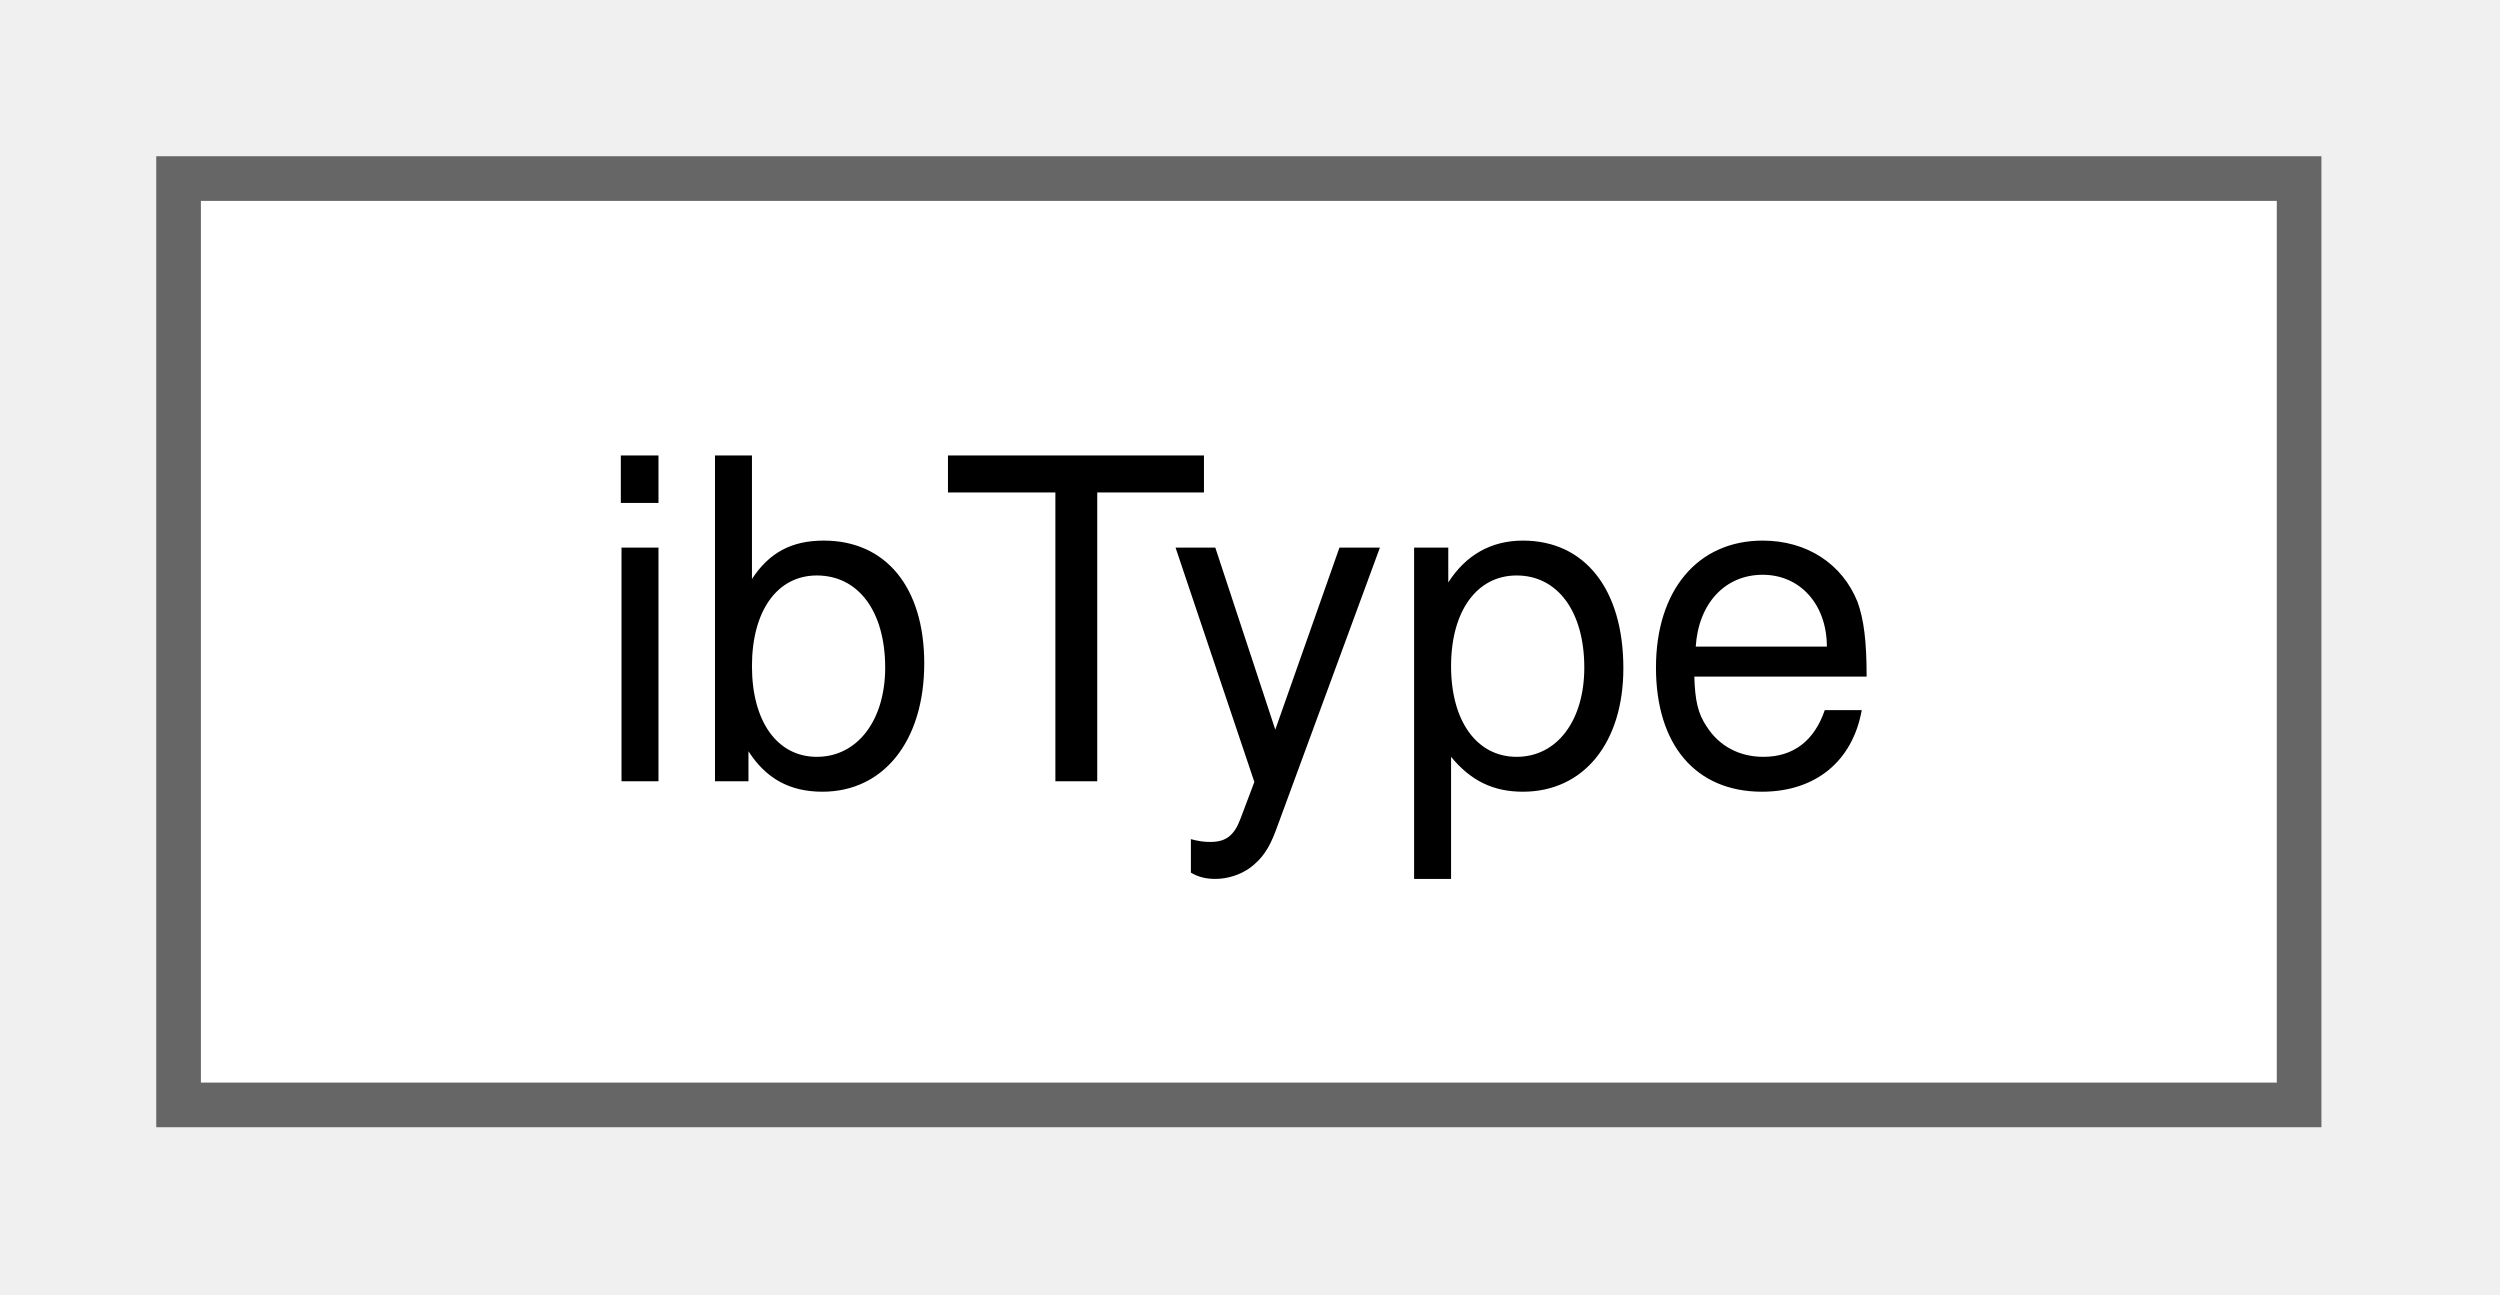
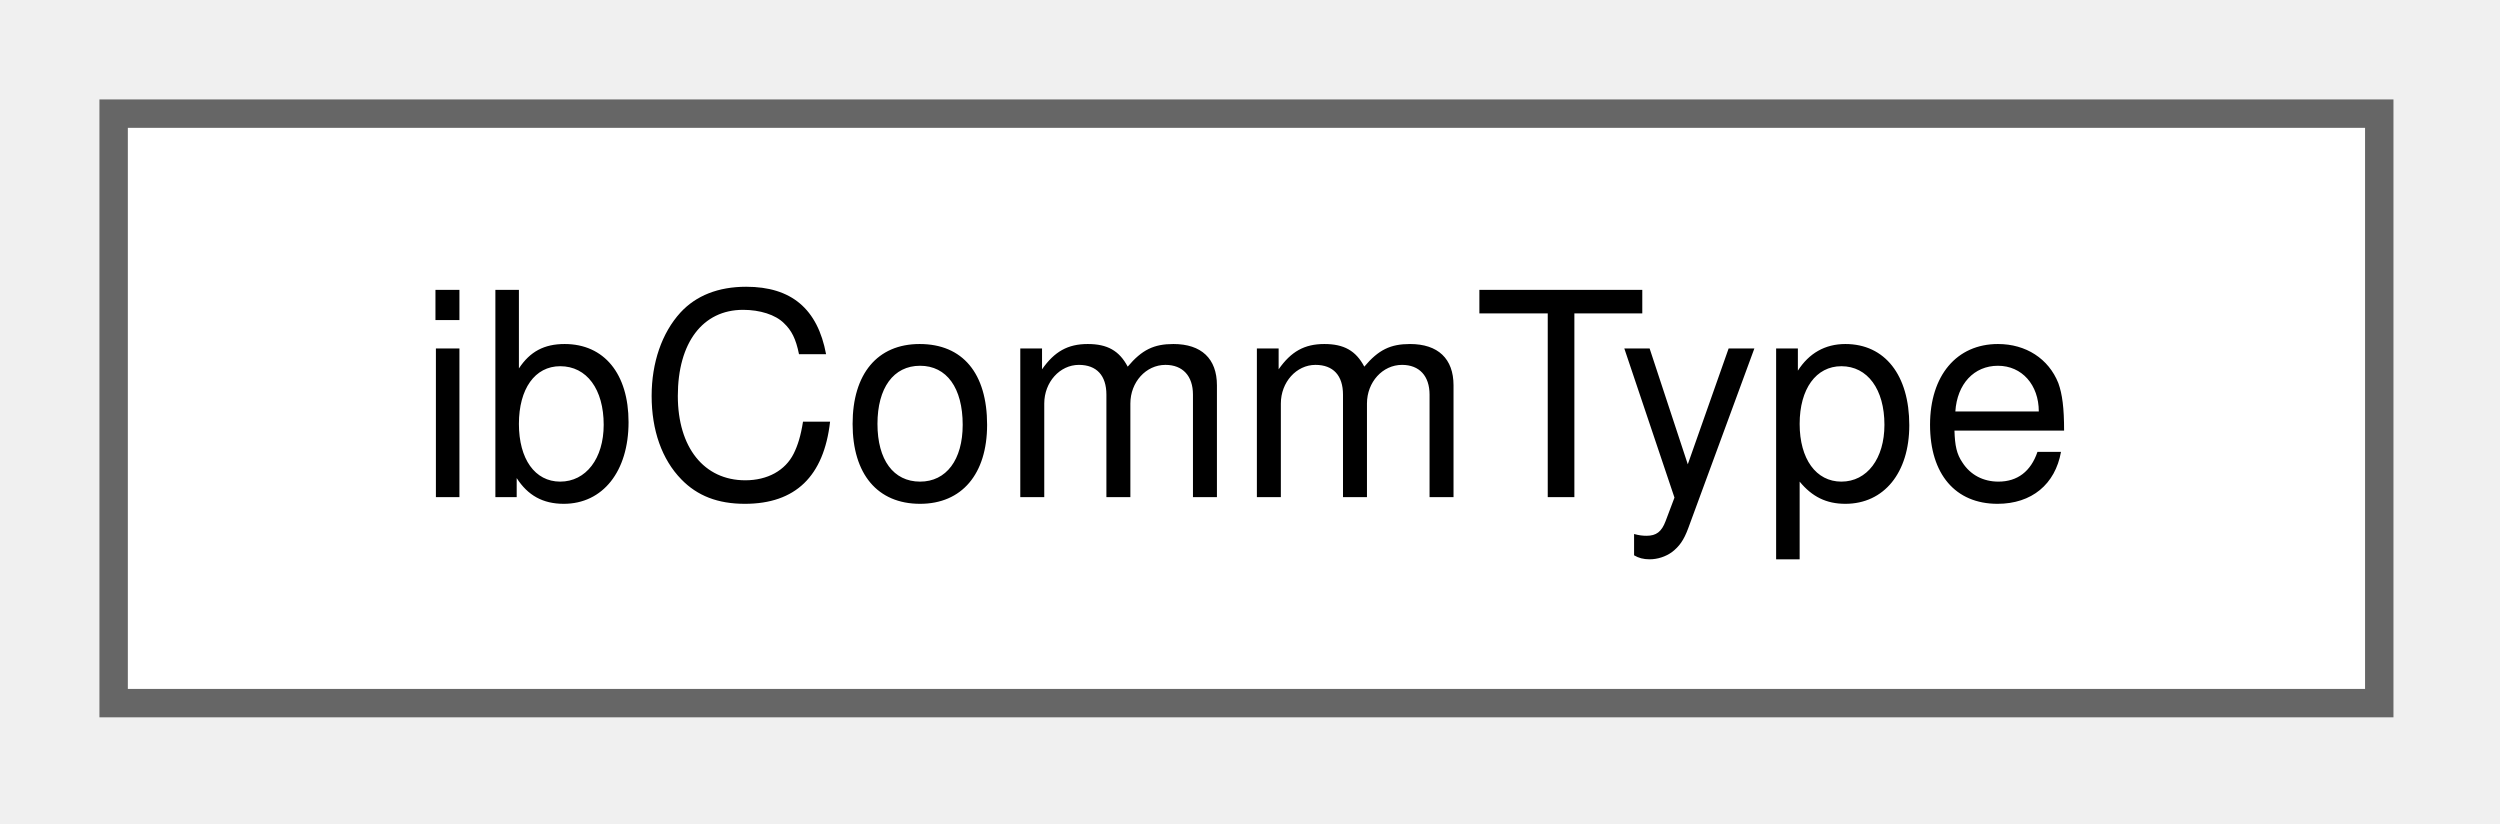
- <svg xmlns="http://www.w3.org/2000/svg" xmlns:xlink="http://www.w3.org/1999/xlink" width="56pt" height="29pt" viewBox="0.00 0.00 56.00 29.00">
+ <svg xmlns="http://www.w3.org/2000/svg" xmlns:xlink="http://www.w3.org/1999/xlink" width="88pt" height="29pt" viewBox="0.00 0.00 88.00 29.00">
  <g id="graph0" class="graph" transform="scale(1 1) rotate(0) translate(4 24.75)">
    <g id="Node000000" class="node">
      <g id="a_Node000000">
-         <a xlink:href="classib_type.html" target="_top" xlink:title="Immersed Boundary (IB) data type.">
-           <polygon fill="white" stroke="#666666" points="47.5,-20.75 0,-20.75 0,0 47.5,0 47.5,-20.75" />
-           <text xml:space="preserve" text-anchor="middle" x="23.75" y="-7.25" font-family="Helvetica,sans-Serif" font-size="10.00">ibType</text>
+         <a xlink:href="classib_comm_type.html" target="_top" xlink:title=" ">
+           <polygon fill="white" stroke="#666666" points="79.75,-20.75 0,-20.75 0,0 79.75,0 79.75,-20.75" />
+           <text xml:space="preserve" text-anchor="middle" x="39.88" y="-7.25" font-family="Helvetica,sans-Serif" font-size="10.00">ibCommType</text>
        </a>
      </g>
    </g>
  </g>
</svg>
